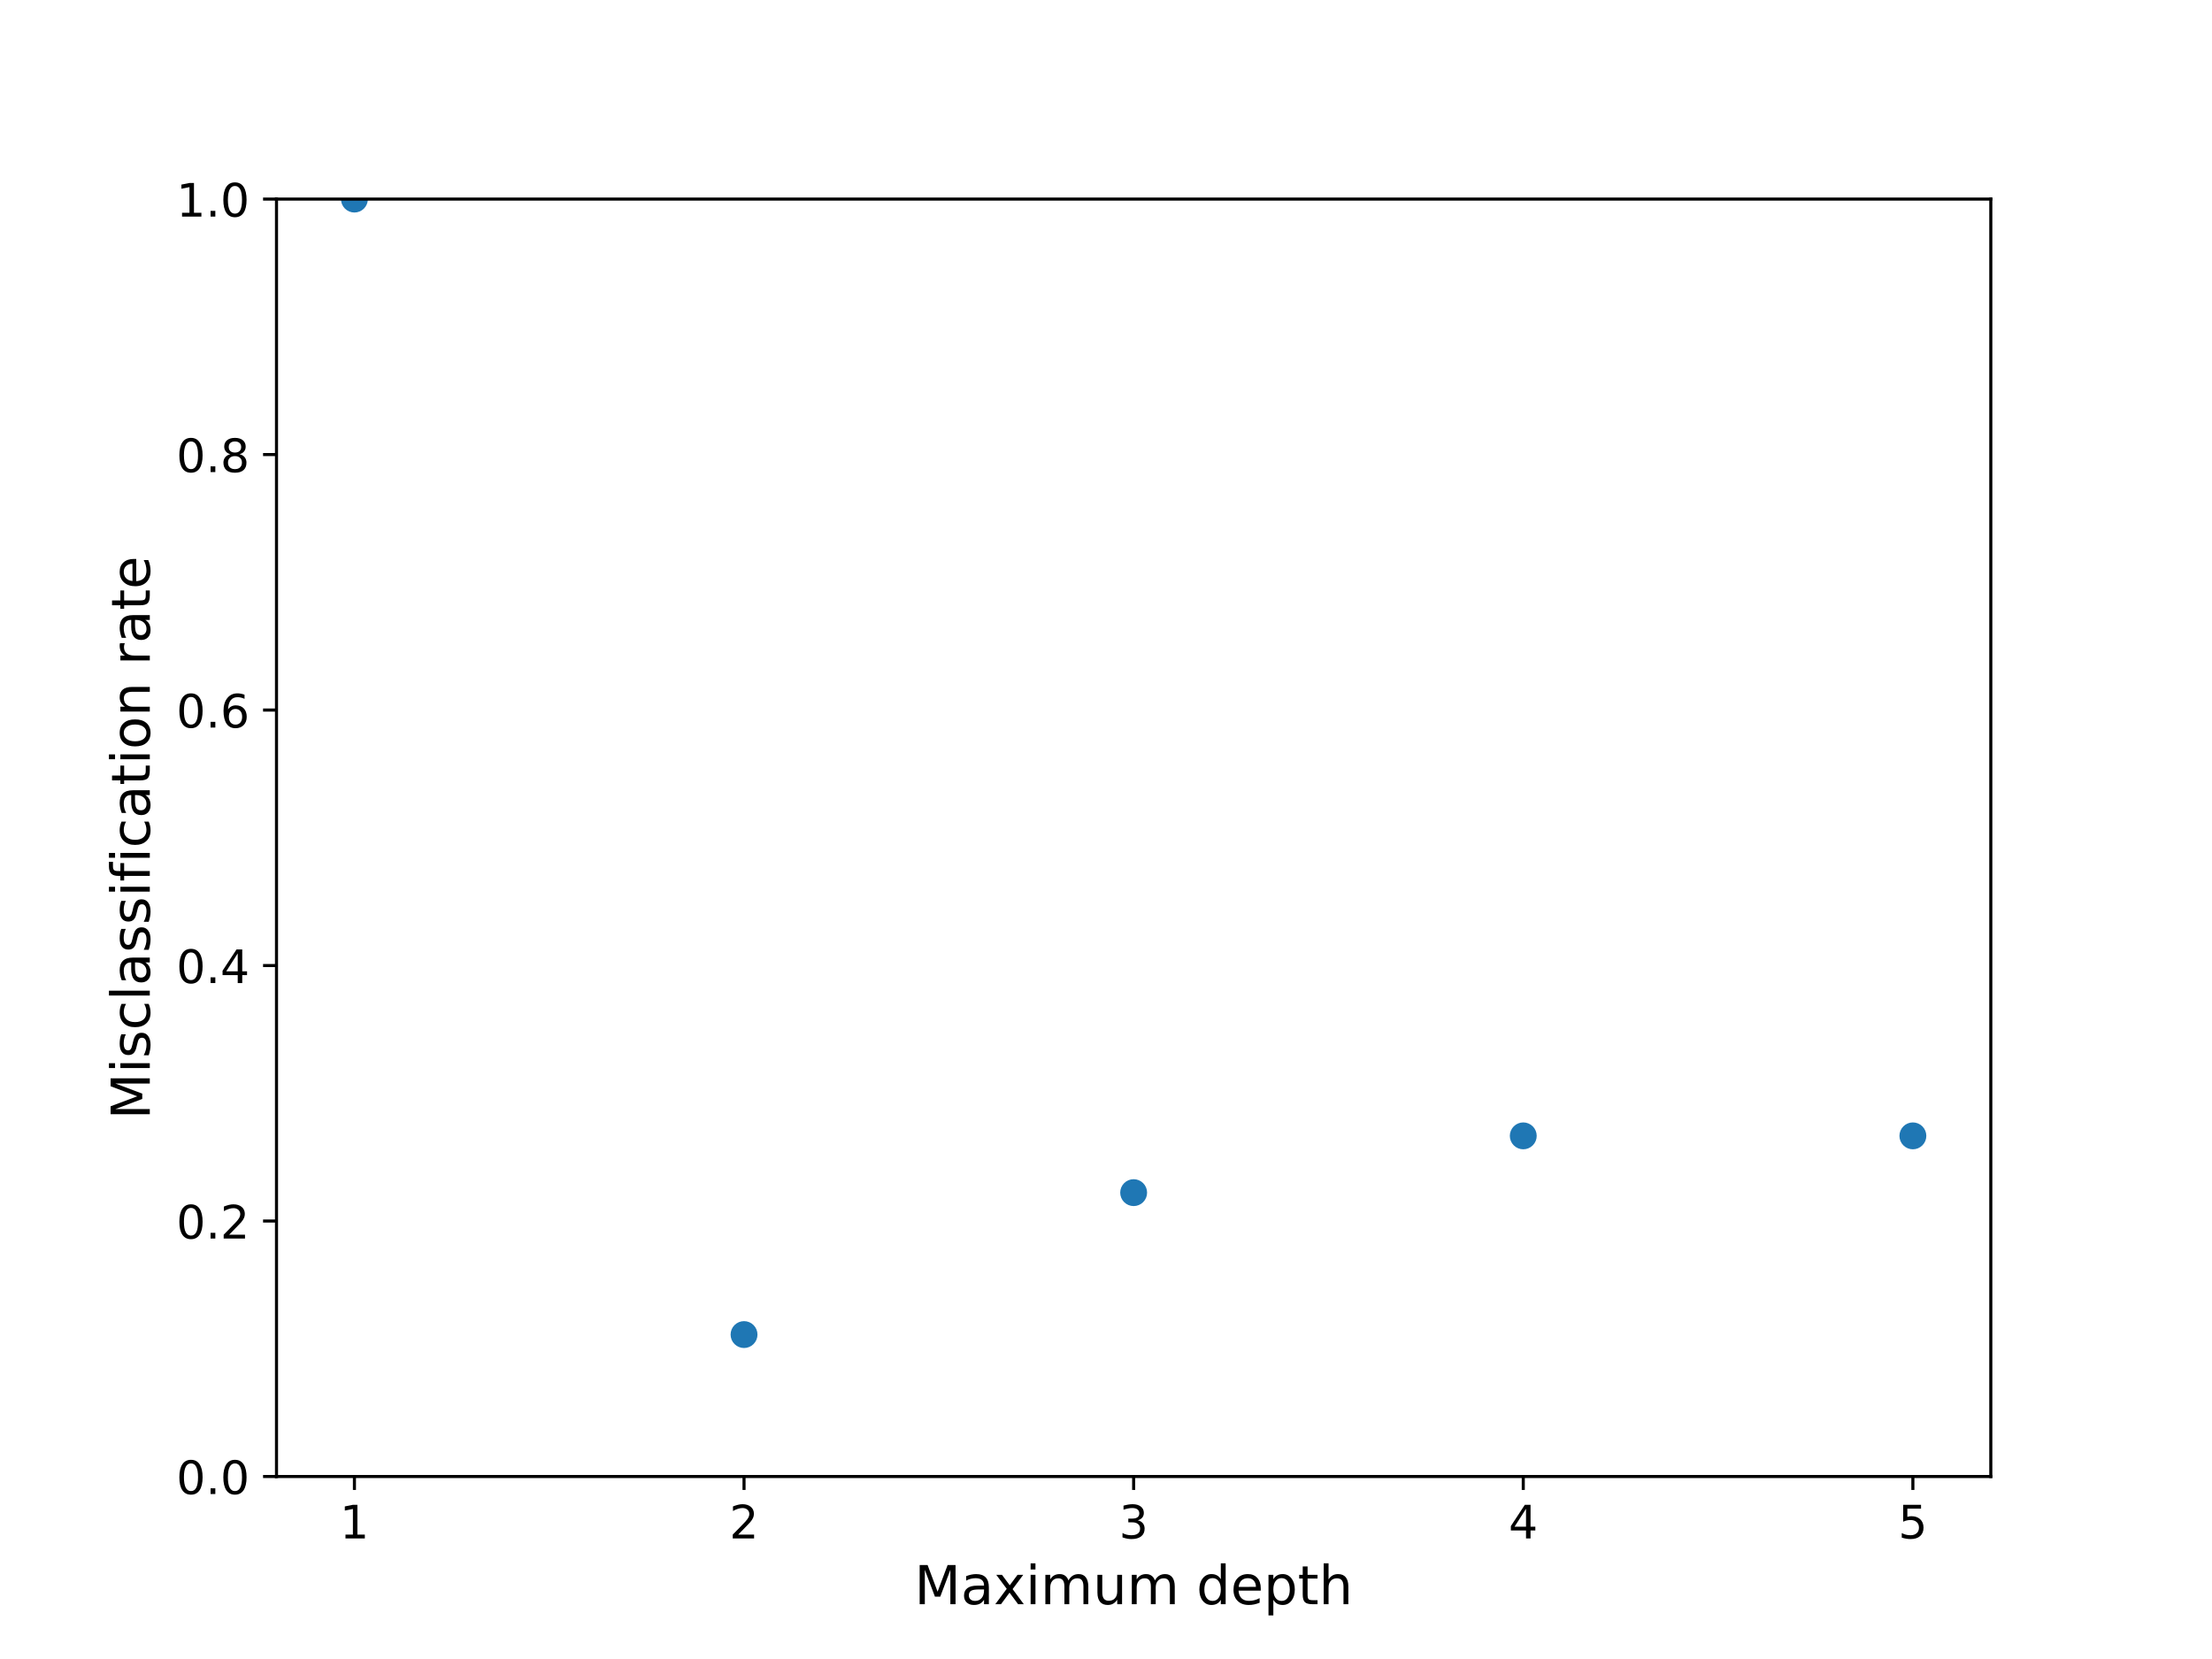
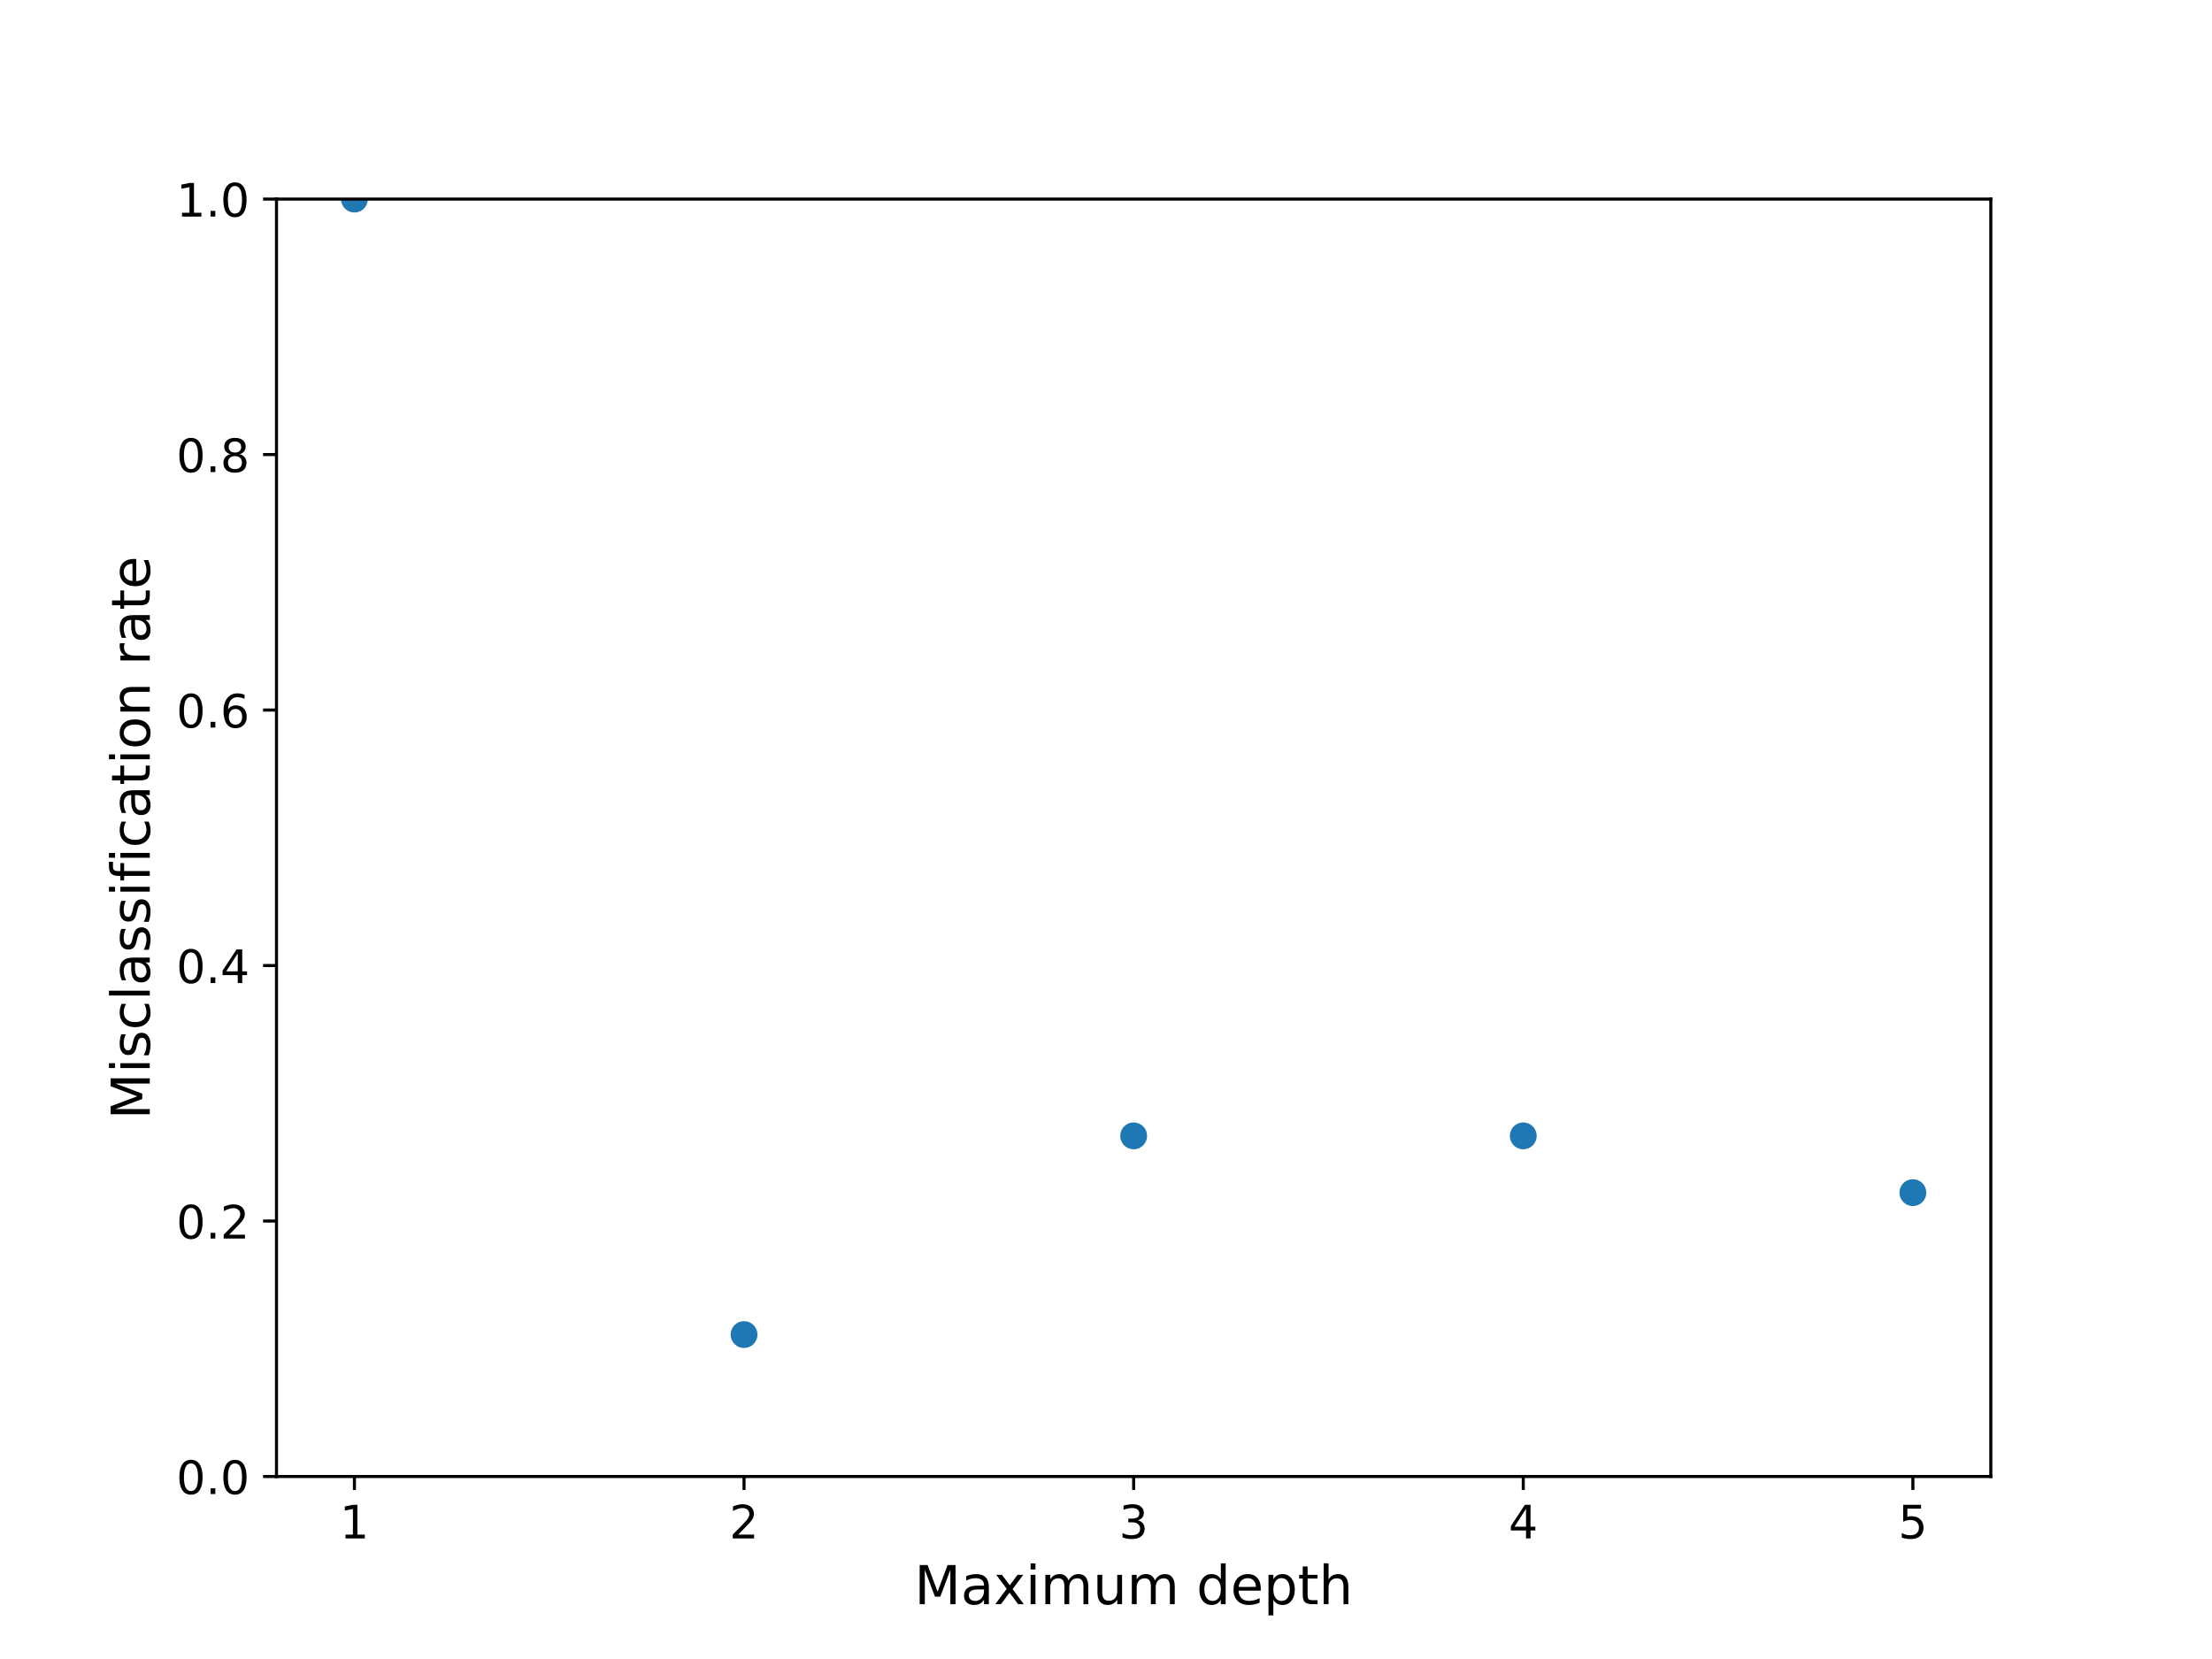
<svg xmlns="http://www.w3.org/2000/svg" xmlns:xlink="http://www.w3.org/1999/xlink" height="432pt" version="1.1" viewBox="0 0 576 432" width="576pt">
  <defs>
    <style type="text/css">
*{stroke-linecap:butt;stroke-linejoin:round;}
  </style>
  </defs>
  <g id="figure_1">
    <g id="patch_1">
      <path d="M 0 432  L 576 432  L 576 0  L 0 0  z " style="fill:#ffffff;" />
    </g>
    <g id="axes_1">
      <g id="patch_2">
        <path d="M 72 384.48  L 518.4 384.48  L 518.4 51.84  L 72 51.84  z " style="fill:#ffffff;" />
      </g>
      <g id="matplotlib.axis_1">
        <g id="xtick_1">
          <g id="line2d_1">
            <defs>
-               <path d="M 0 0  L 0 3.5  " id="md46e3d7b5f" style="stroke:#000000;stroke-width:0.8;" />
-             </defs>
-             <g>
-               <use style="stroke:#000000;stroke-width:0.8;" x="92.291" xlink:href="#md46e3d7b5f" y="384.48" />
+               <path d="M 0 0  L 0 3.5  " id="m810d3153fc" style="stroke:#000000;stroke-width:0.8;" />
+             </defs>
+             <g>
+               <use style="stroke:#000000;stroke-width:0.8;" x="92.291" xlink:href="#m810d3153fc" y="384.48" />
            </g>
          </g>
          <g id="text_1">
            <defs>
              <path d="M 12.406 8.297  L 28.516 8.297  L 28.516 63.922  L 10.984 60.406  L 10.984 69.391  L 28.422 72.906  L 38.281 72.906  L 38.281 8.297  L 54.391 8.297  L 54.391 0  L 12.406 0  z " id="DejaVuSans-49" />
            </defs>
            <g transform="translate(88.47341 400.5981)scale(0.12 -0.12)">
              <use xlink:href="#DejaVuSans-49" />
            </g>
          </g>
        </g>
        <g id="xtick_2">
          <g id="line2d_2">
            <g>
-               <use style="stroke:#000000;stroke-width:0.8;" x="193.745" xlink:href="#md46e3d7b5f" y="384.48" />
+               <use style="stroke:#000000;stroke-width:0.8;" x="193.745" xlink:href="#m810d3153fc" y="384.48" />
            </g>
          </g>
          <g id="text_2">
            <defs>
              <path d="M 19.188 8.297  L 53.609 8.297  L 53.609 0  L 7.328 0  L 7.328 8.297  Q 12.938 14.109 22.625 23.891  Q 32.328 33.688 34.812 36.531  Q 39.547 41.844 41.422 45.531  Q 43.312 49.219 43.312 52.781  Q 43.312 58.594 39.234 62.25  Q 35.156 65.922 28.609 65.922  Q 23.969 65.922 18.812 64.312  Q 13.672 62.703 7.812 59.422  L 7.812 69.391  Q 13.766 71.781 18.938 73  Q 24.125 74.219 28.422 74.219  Q 39.75 74.219 46.484 68.547  Q 53.219 62.891 53.219 53.422  Q 53.219 48.922 51.531 44.891  Q 49.859 40.875 45.406 35.406  Q 44.188 33.984 37.641 27.219  Q 31.109 20.453 19.188 8.297  z " id="DejaVuSans-50" />
            </defs>
            <g transform="translate(189.928 400.5981)scale(0.12 -0.12)">
              <use xlink:href="#DejaVuSans-50" />
            </g>
          </g>
        </g>
        <g id="xtick_3">
          <g id="line2d_3">
            <g>
-               <use style="stroke:#000000;stroke-width:0.8;" x="295.2" xlink:href="#md46e3d7b5f" y="384.48" />
+               <use style="stroke:#000000;stroke-width:0.8;" x="295.2" xlink:href="#m810d3153fc" y="384.48" />
            </g>
          </g>
          <g id="text_3">
            <defs>
              <path d="M 40.578 39.312  Q 47.656 37.797 51.625 33  Q 55.609 28.219 55.609 21.188  Q 55.609 10.406 48.188 4.484  Q 40.766 -1.422 27.094 -1.422  Q 22.516 -1.422 17.656 -0.516  Q 12.797 0.391 7.625 2.203  L 7.625 11.719  Q 11.719 9.328 16.594 8.109  Q 21.484 6.891 26.812 6.891  Q 36.078 6.891 40.938 10.547  Q 45.797 14.203 45.797 21.188  Q 45.797 27.641 41.281 31.266  Q 36.766 34.906 28.719 34.906  L 20.219 34.906  L 20.219 43.016  L 29.109 43.016  Q 36.375 43.016 40.234 45.922  Q 44.094 48.828 44.094 54.297  Q 44.094 59.906 40.109 62.906  Q 36.141 65.922 28.719 65.922  Q 24.656 65.922 20.016 65.031  Q 15.375 64.156 9.812 62.312  L 9.812 71.094  Q 15.438 72.656 20.344 73.438  Q 25.25 74.219 29.594 74.219  Q 40.828 74.219 47.359 69.109  Q 53.906 64.016 53.906 55.328  Q 53.906 49.266 50.438 45.094  Q 46.969 40.922 40.578 39.312  z " id="DejaVuSans-51" />
            </defs>
            <g transform="translate(291.3825 400.5981)scale(0.12 -0.12)">
              <use xlink:href="#DejaVuSans-51" />
            </g>
          </g>
        </g>
        <g id="xtick_4">
          <g id="line2d_4">
            <g>
-               <use style="stroke:#000000;stroke-width:0.8;" x="396.655" xlink:href="#md46e3d7b5f" y="384.48" />
+               <use style="stroke:#000000;stroke-width:0.8;" x="396.655" xlink:href="#m810d3153fc" y="384.48" />
            </g>
          </g>
          <g id="text_4">
            <defs>
              <path d="M 37.797 64.312  L 12.891 25.391  L 37.797 25.391  z M 35.203 72.906  L 47.609 72.906  L 47.609 25.391  L 58.016 25.391  L 58.016 17.188  L 47.609 17.188  L 47.609 0  L 37.797 0  L 37.797 17.188  L 4.891 17.188  L 4.891 26.703  z " id="DejaVuSans-52" />
            </defs>
            <g transform="translate(392.837 400.5981)scale(0.12 -0.12)">
              <use xlink:href="#DejaVuSans-52" />
            </g>
          </g>
        </g>
        <g id="xtick_5">
          <g id="line2d_5">
            <g>
-               <use style="stroke:#000000;stroke-width:0.8;" x="498.109" xlink:href="#md46e3d7b5f" y="384.48" />
+               <use style="stroke:#000000;stroke-width:0.8;" x="498.109" xlink:href="#m810d3153fc" y="384.48" />
            </g>
          </g>
          <g id="text_5">
            <defs>
              <path d="M 10.797 72.906  L 49.516 72.906  L 49.516 64.594  L 19.828 64.594  L 19.828 46.734  Q 21.969 47.469 24.109 47.828  Q 26.266 48.188 28.422 48.188  Q 40.625 48.188 47.75 41.5  Q 54.891 34.812 54.891 23.391  Q 54.891 11.625 47.562 5.094  Q 40.234 -1.422 26.906 -1.422  Q 22.312 -1.422 17.547 -0.641  Q 12.797 0.141 7.719 1.703  L 7.719 11.625  Q 12.109 9.234 16.797 8.062  Q 21.484 6.891 26.703 6.891  Q 35.156 6.891 40.078 11.328  Q 45.016 15.766 45.016 23.391  Q 45.016 31 40.078 35.438  Q 35.156 39.891 26.703 39.891  Q 22.75 39.891 18.812 39.016  Q 14.891 38.141 10.797 36.281  z " id="DejaVuSans-53" />
            </defs>
            <g transform="translate(494.2916 400.5981)scale(0.12 -0.12)">
              <use xlink:href="#DejaVuSans-53" />
            </g>
          </g>
        </g>
        <g id="text_6">
          <defs>
            <path d="M 9.812 72.906  L 24.516 72.906  L 43.109 23.297  L 61.812 72.906  L 76.516 72.906  L 76.516 0  L 66.891 0  L 66.891 64.016  L 48.094 14.016  L 38.188 14.016  L 19.391 64.016  L 19.391 0  L 9.812 0  z " id="DejaVuSans-77" />
            <path d="M 34.281 27.484  Q 23.391 27.484 19.188 25  Q 14.984 22.516 14.984 16.5  Q 14.984 11.719 18.141 8.906  Q 21.297 6.109 26.703 6.109  Q 34.188 6.109 38.703 11.406  Q 43.219 16.703 43.219 25.484  L 43.219 27.484  z M 52.203 31.203  L 52.203 0  L 43.219 0  L 43.219 8.297  Q 40.141 3.328 35.547 0.953  Q 30.953 -1.422 24.312 -1.422  Q 15.922 -1.422 10.953 3.297  Q 6 8.016 6 15.922  Q 6 25.141 12.172 29.828  Q 18.359 34.516 30.609 34.516  L 43.219 34.516  L 43.219 35.406  Q 43.219 41.609 39.141 45  Q 35.062 48.391 27.688 48.391  Q 23 48.391 18.547 47.266  Q 14.109 46.141 10.016 43.891  L 10.016 52.203  Q 14.938 54.109 19.578 55.047  Q 24.219 56 28.609 56  Q 40.484 56 46.344 49.844  Q 52.203 43.703 52.203 31.203  z " id="DejaVuSans-97" />
            <path d="M 54.891 54.688  L 35.109 28.078  L 55.906 0  L 45.312 0  L 29.391 21.484  L 13.484 0  L 2.875 0  L 24.125 28.609  L 4.688 54.688  L 15.281 54.688  L 29.781 35.203  L 44.281 54.688  z " id="DejaVuSans-120" />
            <path d="M 9.422 54.688  L 18.406 54.688  L 18.406 0  L 9.422 0  z M 9.422 75.984  L 18.406 75.984  L 18.406 64.594  L 9.422 64.594  z " id="DejaVuSans-105" />
            <path d="M 52 44.188  Q 55.375 50.25 60.062 53.125  Q 64.75 56 71.094 56  Q 79.641 56 84.281 50.016  Q 88.922 44.047 88.922 33.016  L 88.922 0  L 79.891 0  L 79.891 32.719  Q 79.891 40.578 77.094 44.375  Q 74.312 48.188 68.609 48.188  Q 61.625 48.188 57.562 43.547  Q 53.516 38.922 53.516 30.906  L 53.516 0  L 44.484 0  L 44.484 32.719  Q 44.484 40.625 41.703 44.406  Q 38.922 48.188 33.109 48.188  Q 26.219 48.188 22.156 43.531  Q 18.109 38.875 18.109 30.906  L 18.109 0  L 9.078 0  L 9.078 54.688  L 18.109 54.688  L 18.109 46.188  Q 21.188 51.219 25.484 53.609  Q 29.781 56 35.688 56  Q 41.656 56 45.828 52.969  Q 50 49.953 52 44.188  z " id="DejaVuSans-109" />
            <path d="M 8.5 21.578  L 8.5 54.688  L 17.484 54.688  L 17.484 21.922  Q 17.484 14.156 20.5 10.266  Q 23.531 6.391 29.594 6.391  Q 36.859 6.391 41.078 11.031  Q 45.312 15.672 45.312 23.688  L 45.312 54.688  L 54.297 54.688  L 54.297 0  L 45.312 0  L 45.312 8.406  Q 42.047 3.422 37.719 1  Q 33.406 -1.422 27.688 -1.422  Q 18.266 -1.422 13.375 4.438  Q 8.5 10.297 8.5 21.578  z M 31.109 56  z " id="DejaVuSans-117" />
            <path id="DejaVuSans-32" />
            <path d="M 45.406 46.391  L 45.406 75.984  L 54.391 75.984  L 54.391 0  L 45.406 0  L 45.406 8.203  Q 42.578 3.328 38.25 0.953  Q 33.938 -1.422 27.875 -1.422  Q 17.969 -1.422 11.734 6.484  Q 5.516 14.406 5.516 27.297  Q 5.516 40.188 11.734 48.094  Q 17.969 56 27.875 56  Q 33.938 56 38.25 53.625  Q 42.578 51.266 45.406 46.391  z M 14.797 27.297  Q 14.797 17.391 18.875 11.75  Q 22.953 6.109 30.078 6.109  Q 37.203 6.109 41.297 11.75  Q 45.406 17.391 45.406 27.297  Q 45.406 37.203 41.297 42.844  Q 37.203 48.484 30.078 48.484  Q 22.953 48.484 18.875 42.844  Q 14.797 37.203 14.797 27.297  z " id="DejaVuSans-100" />
            <path d="M 56.203 29.594  L 56.203 25.203  L 14.891 25.203  Q 15.484 15.922 20.484 11.062  Q 25.484 6.203 34.422 6.203  Q 39.594 6.203 44.453 7.469  Q 49.312 8.734 54.109 11.281  L 54.109 2.781  Q 49.266 0.734 44.188 -0.344  Q 39.109 -1.422 33.891 -1.422  Q 20.797 -1.422 13.156 6.188  Q 5.516 13.812 5.516 26.812  Q 5.516 40.234 12.766 48.109  Q 20.016 56 32.328 56  Q 43.359 56 49.781 48.891  Q 56.203 41.797 56.203 29.594  z M 47.219 32.234  Q 47.125 39.594 43.094 43.984  Q 39.062 48.391 32.422 48.391  Q 24.906 48.391 20.391 44.141  Q 15.875 39.891 15.188 32.172  z " id="DejaVuSans-101" />
            <path d="M 18.109 8.203  L 18.109 -20.797  L 9.078 -20.797  L 9.078 54.688  L 18.109 54.688  L 18.109 46.391  Q 20.953 51.266 25.266 53.625  Q 29.594 56 35.594 56  Q 45.562 56 51.781 48.094  Q 58.016 40.188 58.016 27.297  Q 58.016 14.406 51.781 6.484  Q 45.562 -1.422 35.594 -1.422  Q 29.594 -1.422 25.266 0.953  Q 20.953 3.328 18.109 8.203  z M 48.688 27.297  Q 48.688 37.203 44.609 42.844  Q 40.531 48.484 33.406 48.484  Q 26.266 48.484 22.188 42.844  Q 18.109 37.203 18.109 27.297  Q 18.109 17.391 22.188 11.75  Q 26.266 6.109 33.406 6.109  Q 40.531 6.109 44.609 11.75  Q 48.688 17.391 48.688 27.297  z " id="DejaVuSans-112" />
            <path d="M 18.312 70.219  L 18.312 54.688  L 36.812 54.688  L 36.812 47.703  L 18.312 47.703  L 18.312 18.016  Q 18.312 11.328 20.141 9.422  Q 21.969 7.516 27.594 7.516  L 36.812 7.516  L 36.812 0  L 27.594 0  Q 17.188 0 13.234 3.875  Q 9.281 7.766 9.281 18.016  L 9.281 47.703  L 2.688 47.703  L 2.688 54.688  L 9.281 54.688  L 9.281 70.219  z " id="DejaVuSans-116" />
            <path d="M 54.891 33.016  L 54.891 0  L 45.906 0  L 45.906 32.719  Q 45.906 40.484 42.875 44.328  Q 39.844 48.188 33.797 48.188  Q 26.516 48.188 22.312 43.547  Q 18.109 38.922 18.109 30.906  L 18.109 0  L 9.078 0  L 9.078 75.984  L 18.109 75.984  L 18.109 46.188  Q 21.344 51.125 25.703 53.562  Q 30.078 56 35.797 56  Q 45.219 56 50.047 50.172  Q 54.891 44.344 54.891 33.016  z " id="DejaVuSans-104" />
          </defs>
          <g transform="translate(238.1095 417.7316)scale(0.14 -0.14)">
            <use xlink:href="#DejaVuSans-77" />
            <use x="86.279" xlink:href="#DejaVuSans-97" />
            <use x="147.559" xlink:href="#DejaVuSans-120" />
            <use x="206.738" xlink:href="#DejaVuSans-105" />
            <use x="234.521" xlink:href="#DejaVuSans-109" />
            <use x="331.934" xlink:href="#DejaVuSans-117" />
            <use x="395.312" xlink:href="#DejaVuSans-109" />
            <use x="492.725" xlink:href="#DejaVuSans-32" />
            <use x="524.512" xlink:href="#DejaVuSans-100" />
            <use x="587.988" xlink:href="#DejaVuSans-101" />
            <use x="649.512" xlink:href="#DejaVuSans-112" />
            <use x="712.988" xlink:href="#DejaVuSans-116" />
            <use x="752.197" xlink:href="#DejaVuSans-104" />
          </g>
        </g>
      </g>
      <g id="matplotlib.axis_2">
        <g id="ytick_1">
          <g id="line2d_6">
            <defs>
-               <path d="M 0 0  L -3.5 0  " id="m81613c8852" style="stroke:#000000;stroke-width:0.8;" />
-             </defs>
-             <g>
-               <use style="stroke:#000000;stroke-width:0.8;" x="72" xlink:href="#m81613c8852" y="384.48" />
+               <path d="M 0 0  L -3.5 0  " id="m54bd509696" style="stroke:#000000;stroke-width:0.8;" />
+             </defs>
+             <g>
+               <use style="stroke:#000000;stroke-width:0.8;" x="72" xlink:href="#m54bd509696" y="384.48" />
            </g>
          </g>
          <g id="text_7">
            <defs>
              <path d="M 31.781 66.406  Q 24.172 66.406 20.328 58.906  Q 16.5 51.422 16.5 36.375  Q 16.5 21.391 20.328 13.891  Q 24.172 6.391 31.781 6.391  Q 39.453 6.391 43.281 13.891  Q 47.125 21.391 47.125 36.375  Q 47.125 51.422 43.281 58.906  Q 39.453 66.406 31.781 66.406  z M 31.781 74.219  Q 44.047 74.219 50.516 64.516  Q 56.984 54.828 56.984 36.375  Q 56.984 17.969 50.516 8.266  Q 44.047 -1.422 31.781 -1.422  Q 19.531 -1.422 13.062 8.266  Q 6.594 17.969 6.594 36.375  Q 6.594 54.828 13.062 64.516  Q 19.531 74.219 31.781 74.219  z " id="DejaVuSans-48" />
              <path d="M 10.688 12.406  L 21 12.406  L 21 0  L 10.688 0  z " id="DejaVuSans-46" />
            </defs>
            <g transform="translate(45.91625 389.0391)scale(0.12 -0.12)">
              <use xlink:href="#DejaVuSans-48" />
              <use x="63.623" xlink:href="#DejaVuSans-46" />
              <use x="95.41" xlink:href="#DejaVuSans-48" />
            </g>
          </g>
        </g>
        <g id="ytick_2">
          <g id="line2d_7">
            <g>
-               <use style="stroke:#000000;stroke-width:0.8;" x="72" xlink:href="#m81613c8852" y="317.952" />
+               <use style="stroke:#000000;stroke-width:0.8;" x="72" xlink:href="#m54bd509696" y="317.952" />
            </g>
          </g>
          <g id="text_8">
            <g transform="translate(45.91625 322.5111)scale(0.12 -0.12)">
              <use xlink:href="#DejaVuSans-48" />
              <use x="63.623" xlink:href="#DejaVuSans-46" />
              <use x="95.41" xlink:href="#DejaVuSans-50" />
            </g>
          </g>
        </g>
        <g id="ytick_3">
          <g id="line2d_8">
            <g>
-               <use style="stroke:#000000;stroke-width:0.8;" x="72" xlink:href="#m81613c8852" y="251.424" />
+               <use style="stroke:#000000;stroke-width:0.8;" x="72" xlink:href="#m54bd509696" y="251.424" />
            </g>
          </g>
          <g id="text_9">
            <g transform="translate(45.91625 255.9831)scale(0.12 -0.12)">
              <use xlink:href="#DejaVuSans-48" />
              <use x="63.623" xlink:href="#DejaVuSans-46" />
              <use x="95.41" xlink:href="#DejaVuSans-52" />
            </g>
          </g>
        </g>
        <g id="ytick_4">
          <g id="line2d_9">
            <g>
-               <use style="stroke:#000000;stroke-width:0.8;" x="72" xlink:href="#m81613c8852" y="184.896" />
+               <use style="stroke:#000000;stroke-width:0.8;" x="72" xlink:href="#m54bd509696" y="184.896" />
            </g>
          </g>
          <g id="text_10">
            <defs>
              <path d="M 33.016 40.375  Q 26.375 40.375 22.484 35.828  Q 18.609 31.297 18.609 23.391  Q 18.609 15.531 22.484 10.953  Q 26.375 6.391 33.016 6.391  Q 39.656 6.391 43.531 10.953  Q 47.406 15.531 47.406 23.391  Q 47.406 31.297 43.531 35.828  Q 39.656 40.375 33.016 40.375  z M 52.594 71.297  L 52.594 62.312  Q 48.875 64.062 45.094 64.984  Q 41.312 65.922 37.594 65.922  Q 27.828 65.922 22.672 59.328  Q 17.531 52.734 16.797 39.406  Q 19.672 43.656 24.016 45.922  Q 28.375 48.188 33.594 48.188  Q 44.578 48.188 50.953 41.516  Q 57.328 34.859 57.328 23.391  Q 57.328 12.156 50.688 5.359  Q 44.047 -1.422 33.016 -1.422  Q 20.359 -1.422 13.672 8.266  Q 6.984 17.969 6.984 36.375  Q 6.984 53.656 15.188 63.938  Q 23.391 74.219 37.203 74.219  Q 40.922 74.219 44.703 73.484  Q 48.484 72.75 52.594 71.297  z " id="DejaVuSans-54" />
            </defs>
            <g transform="translate(45.91625 189.4551)scale(0.12 -0.12)">
              <use xlink:href="#DejaVuSans-48" />
              <use x="63.623" xlink:href="#DejaVuSans-46" />
              <use x="95.41" xlink:href="#DejaVuSans-54" />
            </g>
          </g>
        </g>
        <g id="ytick_5">
          <g id="line2d_10">
            <g>
-               <use style="stroke:#000000;stroke-width:0.8;" x="72" xlink:href="#m81613c8852" y="118.368" />
+               <use style="stroke:#000000;stroke-width:0.8;" x="72" xlink:href="#m54bd509696" y="118.368" />
            </g>
          </g>
          <g id="text_11">
            <defs>
              <path d="M 31.781 34.625  Q 24.75 34.625 20.719 30.859  Q 16.703 27.094 16.703 20.516  Q 16.703 13.922 20.719 10.156  Q 24.75 6.391 31.781 6.391  Q 38.812 6.391 42.859 10.172  Q 46.922 13.969 46.922 20.516  Q 46.922 27.094 42.891 30.859  Q 38.875 34.625 31.781 34.625  z M 21.922 38.812  Q 15.578 40.375 12.031 44.719  Q 8.5 49.078 8.5 55.328  Q 8.5 64.062 14.719 69.141  Q 20.953 74.219 31.781 74.219  Q 42.672 74.219 48.875 69.141  Q 55.078 64.062 55.078 55.328  Q 55.078 49.078 51.531 44.719  Q 48 40.375 41.703 38.812  Q 48.828 37.156 52.797 32.312  Q 56.781 27.484 56.781 20.516  Q 56.781 9.906 50.312 4.234  Q 43.844 -1.422 31.781 -1.422  Q 19.734 -1.422 13.25 4.234  Q 6.781 9.906 6.781 20.516  Q 6.781 27.484 10.781 32.312  Q 14.797 37.156 21.922 38.812  z M 18.312 54.391  Q 18.312 48.734 21.844 45.562  Q 25.391 42.391 31.781 42.391  Q 38.141 42.391 41.719 45.562  Q 45.312 48.734 45.312 54.391  Q 45.312 60.062 41.719 63.234  Q 38.141 66.406 31.781 66.406  Q 25.391 66.406 21.844 63.234  Q 18.312 60.062 18.312 54.391  z " id="DejaVuSans-56" />
            </defs>
            <g transform="translate(45.91625 122.9271)scale(0.12 -0.12)">
              <use xlink:href="#DejaVuSans-48" />
              <use x="63.623" xlink:href="#DejaVuSans-46" />
              <use x="95.41" xlink:href="#DejaVuSans-56" />
            </g>
          </g>
        </g>
        <g id="ytick_6">
          <g id="line2d_11">
            <g>
-               <use style="stroke:#000000;stroke-width:0.8;" x="72" xlink:href="#m81613c8852" y="51.84" />
+               <use style="stroke:#000000;stroke-width:0.8;" x="72" xlink:href="#m54bd509696" y="51.84" />
            </g>
          </g>
          <g id="text_12">
            <g transform="translate(45.91625 56.39906)scale(0.12 -0.12)">
              <use xlink:href="#DejaVuSans-49" />
              <use x="63.623" xlink:href="#DejaVuSans-46" />
              <use x="95.41" xlink:href="#DejaVuSans-48" />
            </g>
          </g>
        </g>
        <g id="text_13">
          <defs>
            <path d="M 44.281 53.078  L 44.281 44.578  Q 40.484 46.531 36.375 47.5  Q 32.281 48.484 27.875 48.484  Q 21.188 48.484 17.844 46.438  Q 14.5 44.391 14.5 40.281  Q 14.5 37.156 16.891 35.375  Q 19.281 33.594 26.516 31.984  L 29.594 31.297  Q 39.156 29.25 43.188 25.516  Q 47.219 21.781 47.219 15.094  Q 47.219 7.469 41.188 3.016  Q 35.156 -1.422 24.609 -1.422  Q 20.219 -1.422 15.453 -0.562  Q 10.688 0.297 5.422 2  L 5.422 11.281  Q 10.406 8.688 15.234 7.391  Q 20.062 6.109 24.812 6.109  Q 31.156 6.109 34.562 8.281  Q 37.984 10.453 37.984 14.406  Q 37.984 18.062 35.516 20.016  Q 33.062 21.969 24.703 23.781  L 21.578 24.516  Q 13.234 26.266 9.516 29.906  Q 5.812 33.547 5.812 39.891  Q 5.812 47.609 11.281 51.797  Q 16.75 56 26.812 56  Q 31.781 56 36.172 55.266  Q 40.578 54.547 44.281 53.078  z " id="DejaVuSans-115" />
            <path d="M 48.781 52.594  L 48.781 44.188  Q 44.969 46.297 41.141 47.344  Q 37.312 48.391 33.406 48.391  Q 24.656 48.391 19.812 42.844  Q 14.984 37.312 14.984 27.297  Q 14.984 17.281 19.812 11.734  Q 24.656 6.203 33.406 6.203  Q 37.312 6.203 41.141 7.25  Q 44.969 8.297 48.781 10.406  L 48.781 2.094  Q 45.016 0.344 40.984 -0.531  Q 36.969 -1.422 32.422 -1.422  Q 20.062 -1.422 12.781 6.344  Q 5.516 14.109 5.516 27.297  Q 5.516 40.672 12.859 48.328  Q 20.219 56 33.016 56  Q 37.156 56 41.109 55.141  Q 45.062 54.297 48.781 52.594  z " id="DejaVuSans-99" />
            <path d="M 9.422 75.984  L 18.406 75.984  L 18.406 0  L 9.422 0  z " id="DejaVuSans-108" />
            <path d="M 37.109 75.984  L 37.109 68.5  L 28.516 68.5  Q 23.688 68.5 21.797 66.547  Q 19.922 64.594 19.922 59.516  L 19.922 54.688  L 34.719 54.688  L 34.719 47.703  L 19.922 47.703  L 19.922 0  L 10.891 0  L 10.891 47.703  L 2.297 47.703  L 2.297 54.688  L 10.891 54.688  L 10.891 58.5  Q 10.891 67.625 15.141 71.797  Q 19.391 75.984 28.609 75.984  z " id="DejaVuSans-102" />
            <path d="M 30.609 48.391  Q 23.391 48.391 19.188 42.75  Q 14.984 37.109 14.984 27.297  Q 14.984 17.484 19.156 11.844  Q 23.344 6.203 30.609 6.203  Q 37.797 6.203 41.984 11.859  Q 46.188 17.531 46.188 27.297  Q 46.188 37.016 41.984 42.703  Q 37.797 48.391 30.609 48.391  z M 30.609 56  Q 42.328 56 49.016 48.375  Q 55.719 40.766 55.719 27.297  Q 55.719 13.875 49.016 6.219  Q 42.328 -1.422 30.609 -1.422  Q 18.844 -1.422 12.172 6.219  Q 5.516 13.875 5.516 27.297  Q 5.516 40.766 12.172 48.375  Q 18.844 56 30.609 56  z " id="DejaVuSans-111" />
            <path d="M 54.891 33.016  L 54.891 0  L 45.906 0  L 45.906 32.719  Q 45.906 40.484 42.875 44.328  Q 39.844 48.188 33.797 48.188  Q 26.516 48.188 22.312 43.547  Q 18.109 38.922 18.109 30.906  L 18.109 0  L 9.078 0  L 9.078 54.688  L 18.109 54.688  L 18.109 46.188  Q 21.344 51.125 25.703 53.562  Q 30.078 56 35.797 56  Q 45.219 56 50.047 50.172  Q 54.891 44.344 54.891 33.016  z " id="DejaVuSans-110" />
            <path d="M 41.109 46.297  Q 39.594 47.172 37.812 47.578  Q 36.031 48 33.891 48  Q 26.266 48 22.188 43.047  Q 18.109 38.094 18.109 28.812  L 18.109 0  L 9.078 0  L 9.078 54.688  L 18.109 54.688  L 18.109 46.188  Q 20.953 51.172 25.484 53.578  Q 30.031 56 36.531 56  Q 37.453 56 38.578 55.875  Q 39.703 55.766 41.062 55.516  z " id="DejaVuSans-114" />
          </defs>
          <g transform="translate(39.00469 291.5113)rotate(-90)scale(0.14 -0.14)">
            <use xlink:href="#DejaVuSans-77" />
            <use x="86.279" xlink:href="#DejaVuSans-105" />
            <use x="114.062" xlink:href="#DejaVuSans-115" />
            <use x="166.162" xlink:href="#DejaVuSans-99" />
            <use x="221.143" xlink:href="#DejaVuSans-108" />
            <use x="248.926" xlink:href="#DejaVuSans-97" />
            <use x="310.205" xlink:href="#DejaVuSans-115" />
            <use x="362.305" xlink:href="#DejaVuSans-115" />
            <use x="414.404" xlink:href="#DejaVuSans-105" />
            <use x="442.188" xlink:href="#DejaVuSans-102" />
            <use x="477.393" xlink:href="#DejaVuSans-105" />
            <use x="505.176" xlink:href="#DejaVuSans-99" />
            <use x="560.156" xlink:href="#DejaVuSans-97" />
            <use x="621.436" xlink:href="#DejaVuSans-116" />
            <use x="660.645" xlink:href="#DejaVuSans-105" />
            <use x="688.428" xlink:href="#DejaVuSans-111" />
            <use x="749.609" xlink:href="#DejaVuSans-110" />
            <use x="812.988" xlink:href="#DejaVuSans-32" />
            <use x="844.775" xlink:href="#DejaVuSans-114" />
            <use x="885.889" xlink:href="#DejaVuSans-97" />
            <use x="947.168" xlink:href="#DejaVuSans-116" />
            <use x="986.377" xlink:href="#DejaVuSans-101" />
          </g>
        </g>
      </g>
      <g id="line2d_12">
        <defs>
-           <path d="M 0 3  C 0.796 3 1.559 2.684 2.121 2.121  C 2.684 1.559 3 0.796 3 0  C 3 -0.796 2.684 -1.559 2.121 -2.121  C 1.559 -2.684 0.796 -3 0 -3  C -0.796 -3 -1.559 -2.684 -2.121 -2.121  C -2.684 -1.559 -3 -0.796 -3 0  C -3 0.796 -2.684 1.559 -2.121 2.121  C -1.559 2.684 -0.796 3 0 3  z " id="m7859b2cbd6" style="stroke:#1f77b4;" />
+           <path d="M 0 3  C 0.796 3 1.559 2.684 2.121 2.121  C 2.684 1.559 3 0.796 3 0  C 3 -0.796 2.684 -1.559 2.121 -2.121  C 1.559 -2.684 0.796 -3 0 -3  C -0.796 -3 -1.559 -2.684 -2.121 -2.121  C -2.684 -1.559 -3 -0.796 -3 0  C -3 0.796 -2.684 1.559 -2.121 2.121  C -1.559 2.684 -0.796 3 0 3  z " id="m8264aa9a66" style="stroke:#1f77b4;" />
        </defs>
-         <g clip-path="url(#p0b9544f5d1)">
-           <use style="fill:#1f77b4;stroke:#1f77b4;" x="193.745" xlink:href="#m7859b2cbd6" y="347.52" />
-           <use style="fill:#1f77b4;stroke:#1f77b4;" x="92.291" xlink:href="#m7859b2cbd6" y="51.84" />
-           <use style="fill:#1f77b4;stroke:#1f77b4;" x="396.655" xlink:href="#m7859b2cbd6" y="295.776" />
-           <use style="fill:#1f77b4;stroke:#1f77b4;" x="295.2" xlink:href="#m7859b2cbd6" y="310.56" />
-           <use style="fill:#1f77b4;stroke:#1f77b4;" x="498.109" xlink:href="#m7859b2cbd6" y="295.776" />
+         <g clip-path="url(#p7330c9876c)">
+           <use style="fill:#1f77b4;stroke:#1f77b4;" x="498.109" xlink:href="#m8264aa9a66" y="310.56" />
+           <use style="fill:#1f77b4;stroke:#1f77b4;" x="396.655" xlink:href="#m8264aa9a66" y="295.776" />
+           <use style="fill:#1f77b4;stroke:#1f77b4;" x="193.745" xlink:href="#m8264aa9a66" y="347.52" />
+           <use style="fill:#1f77b4;stroke:#1f77b4;" x="295.2" xlink:href="#m8264aa9a66" y="295.776" />
+           <use style="fill:#1f77b4;stroke:#1f77b4;" x="92.291" xlink:href="#m8264aa9a66" y="51.84" />
        </g>
      </g>
      <g id="patch_3">
        <path d="M 72 384.48  L 72 51.84  " style="fill:none;stroke:#000000;stroke-linecap:square;stroke-linejoin:miter;stroke-width:0.8;" />
      </g>
      <g id="patch_4">
        <path d="M 518.4 384.48  L 518.4 51.84  " style="fill:none;stroke:#000000;stroke-linecap:square;stroke-linejoin:miter;stroke-width:0.8;" />
      </g>
      <g id="patch_5">
        <path d="M 72 384.48  L 518.4 384.48  " style="fill:none;stroke:#000000;stroke-linecap:square;stroke-linejoin:miter;stroke-width:0.8;" />
      </g>
      <g id="patch_6">
        <path d="M 72 51.84  L 518.4 51.84  " style="fill:none;stroke:#000000;stroke-linecap:square;stroke-linejoin:miter;stroke-width:0.8;" />
      </g>
    </g>
  </g>
  <defs>
-     <clipPath id="p0b9544f5d1">
+     <clipPath id="p7330c9876c">
      <rect height="332.64" width="446.4" x="72" y="51.84" />
    </clipPath>
  </defs>
</svg>
